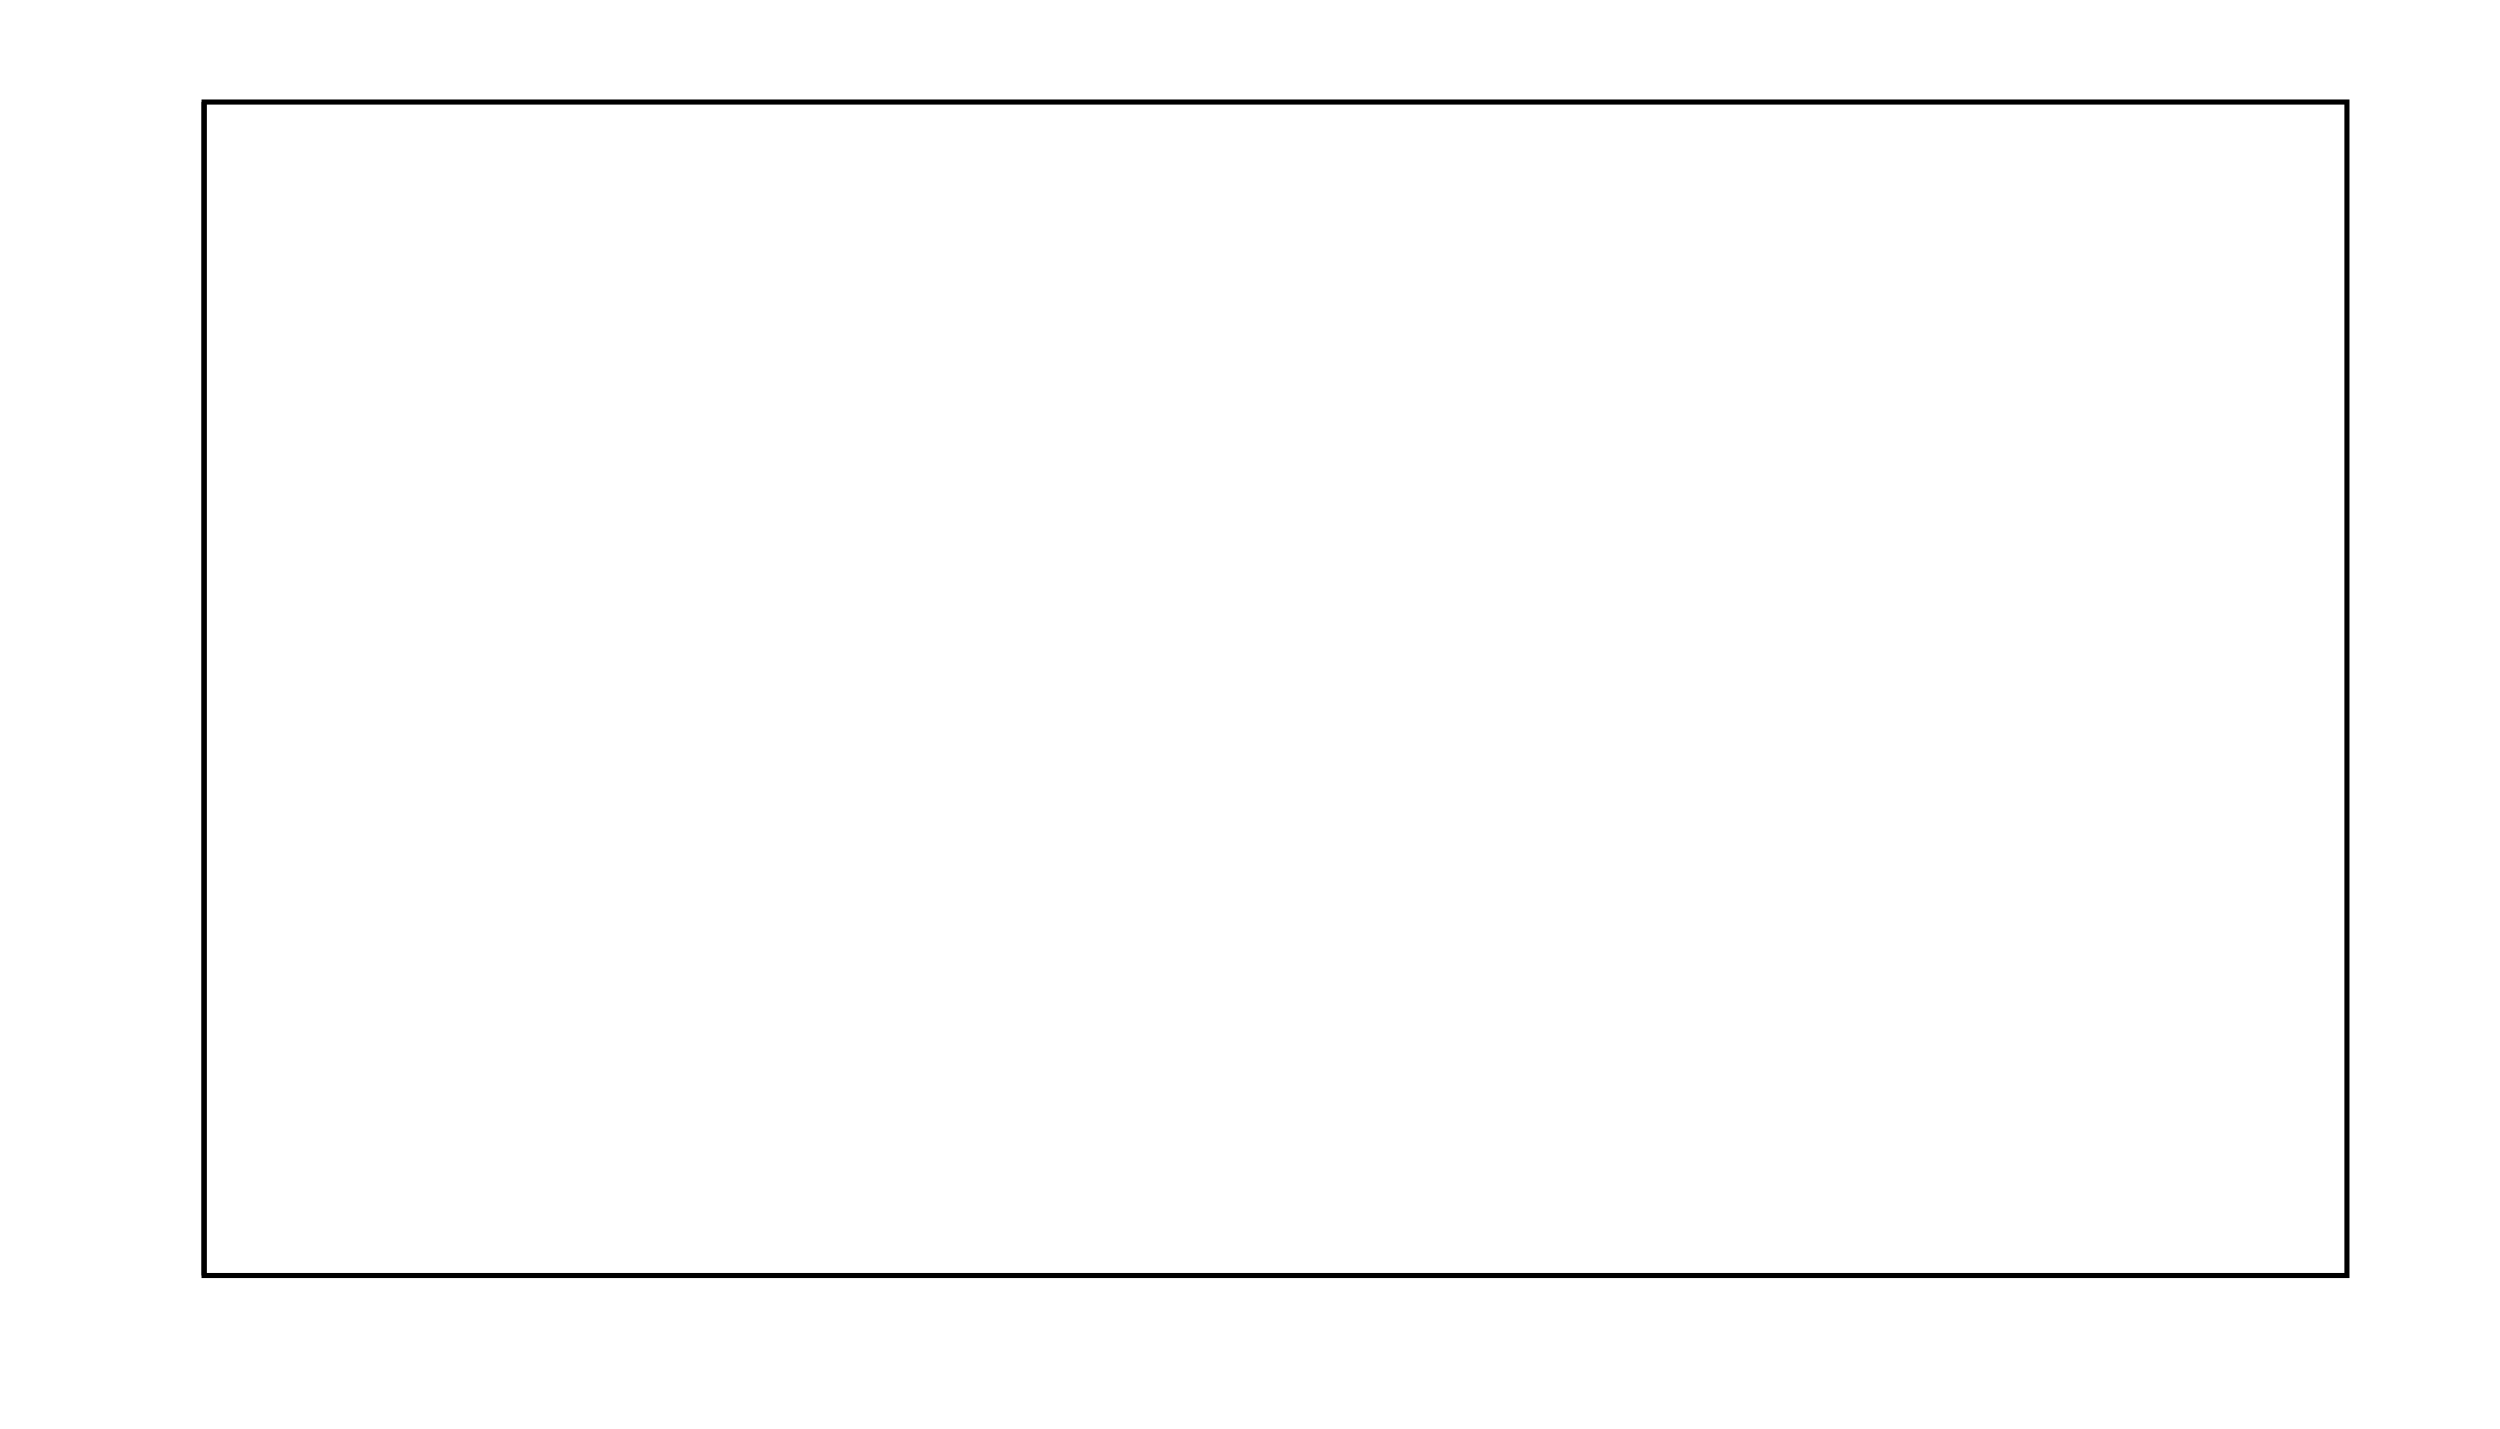
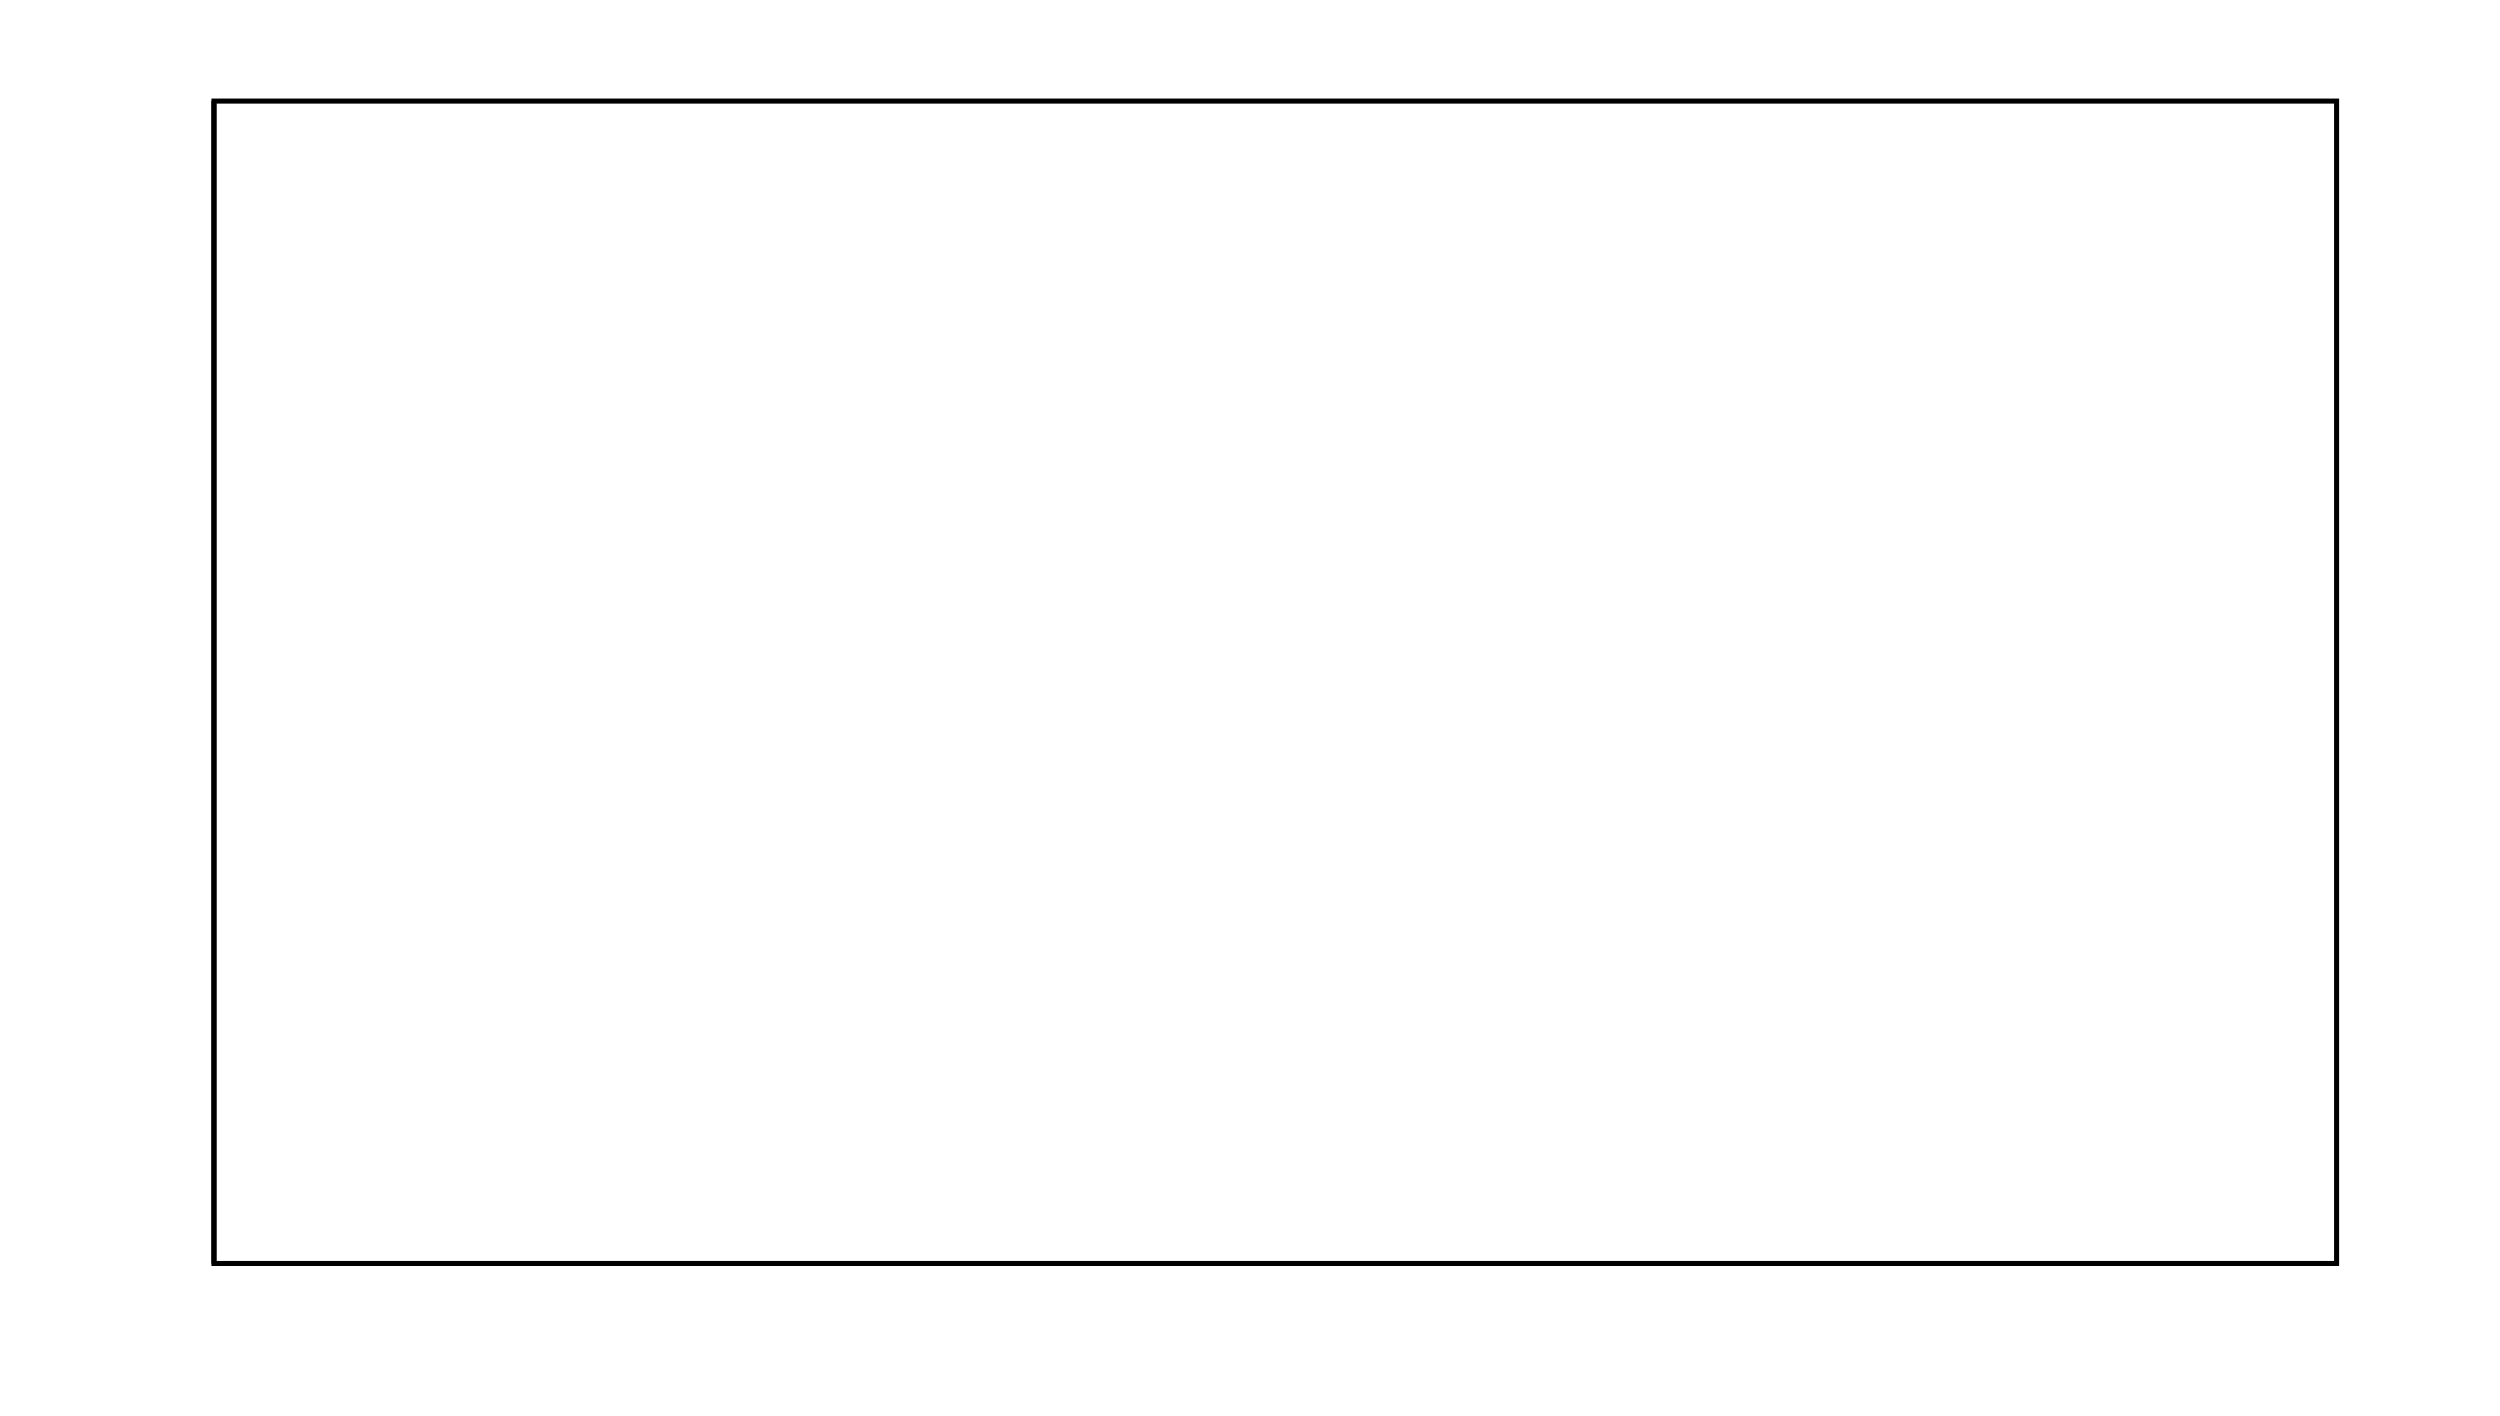
- <svg xmlns="http://www.w3.org/2000/svg" height="280" width="490" viewBox="-40 -20 490 280">
+ <svg xmlns="http://www.w3.org/2000/svg" height="300" width="530" viewBox="-40 -20 490 280">
  <g id="main" class="buttonactivate">
    <rect x="0" y="0" width="420" height="230" stroke-width="2" fill="none" />
    <line x1="0" y1="0" x2="0" y2="230" stroke="black" />
    <rect x="0" y="0" height="230" width="420" stroke="black" fill="none" />
    <line x1="0" y1="0" x2="500" y2="0" stroke-width="5" />
    <g id="xlabels" transform="translate(0, 230)">
  </g>
    <line x1="0" y1="400" x2="500" y2="400" stroke-width="1" />
    <g id="xlines" transform="translate(0, 220)" stroke-dasharray="3,3">
  </g>
    <polyline id="temp1" fill="none" stroke="blue" stroke-width="1" points="0,0 0,0" />
    <g id="horizlines"> </g>
  </g>
</svg>
